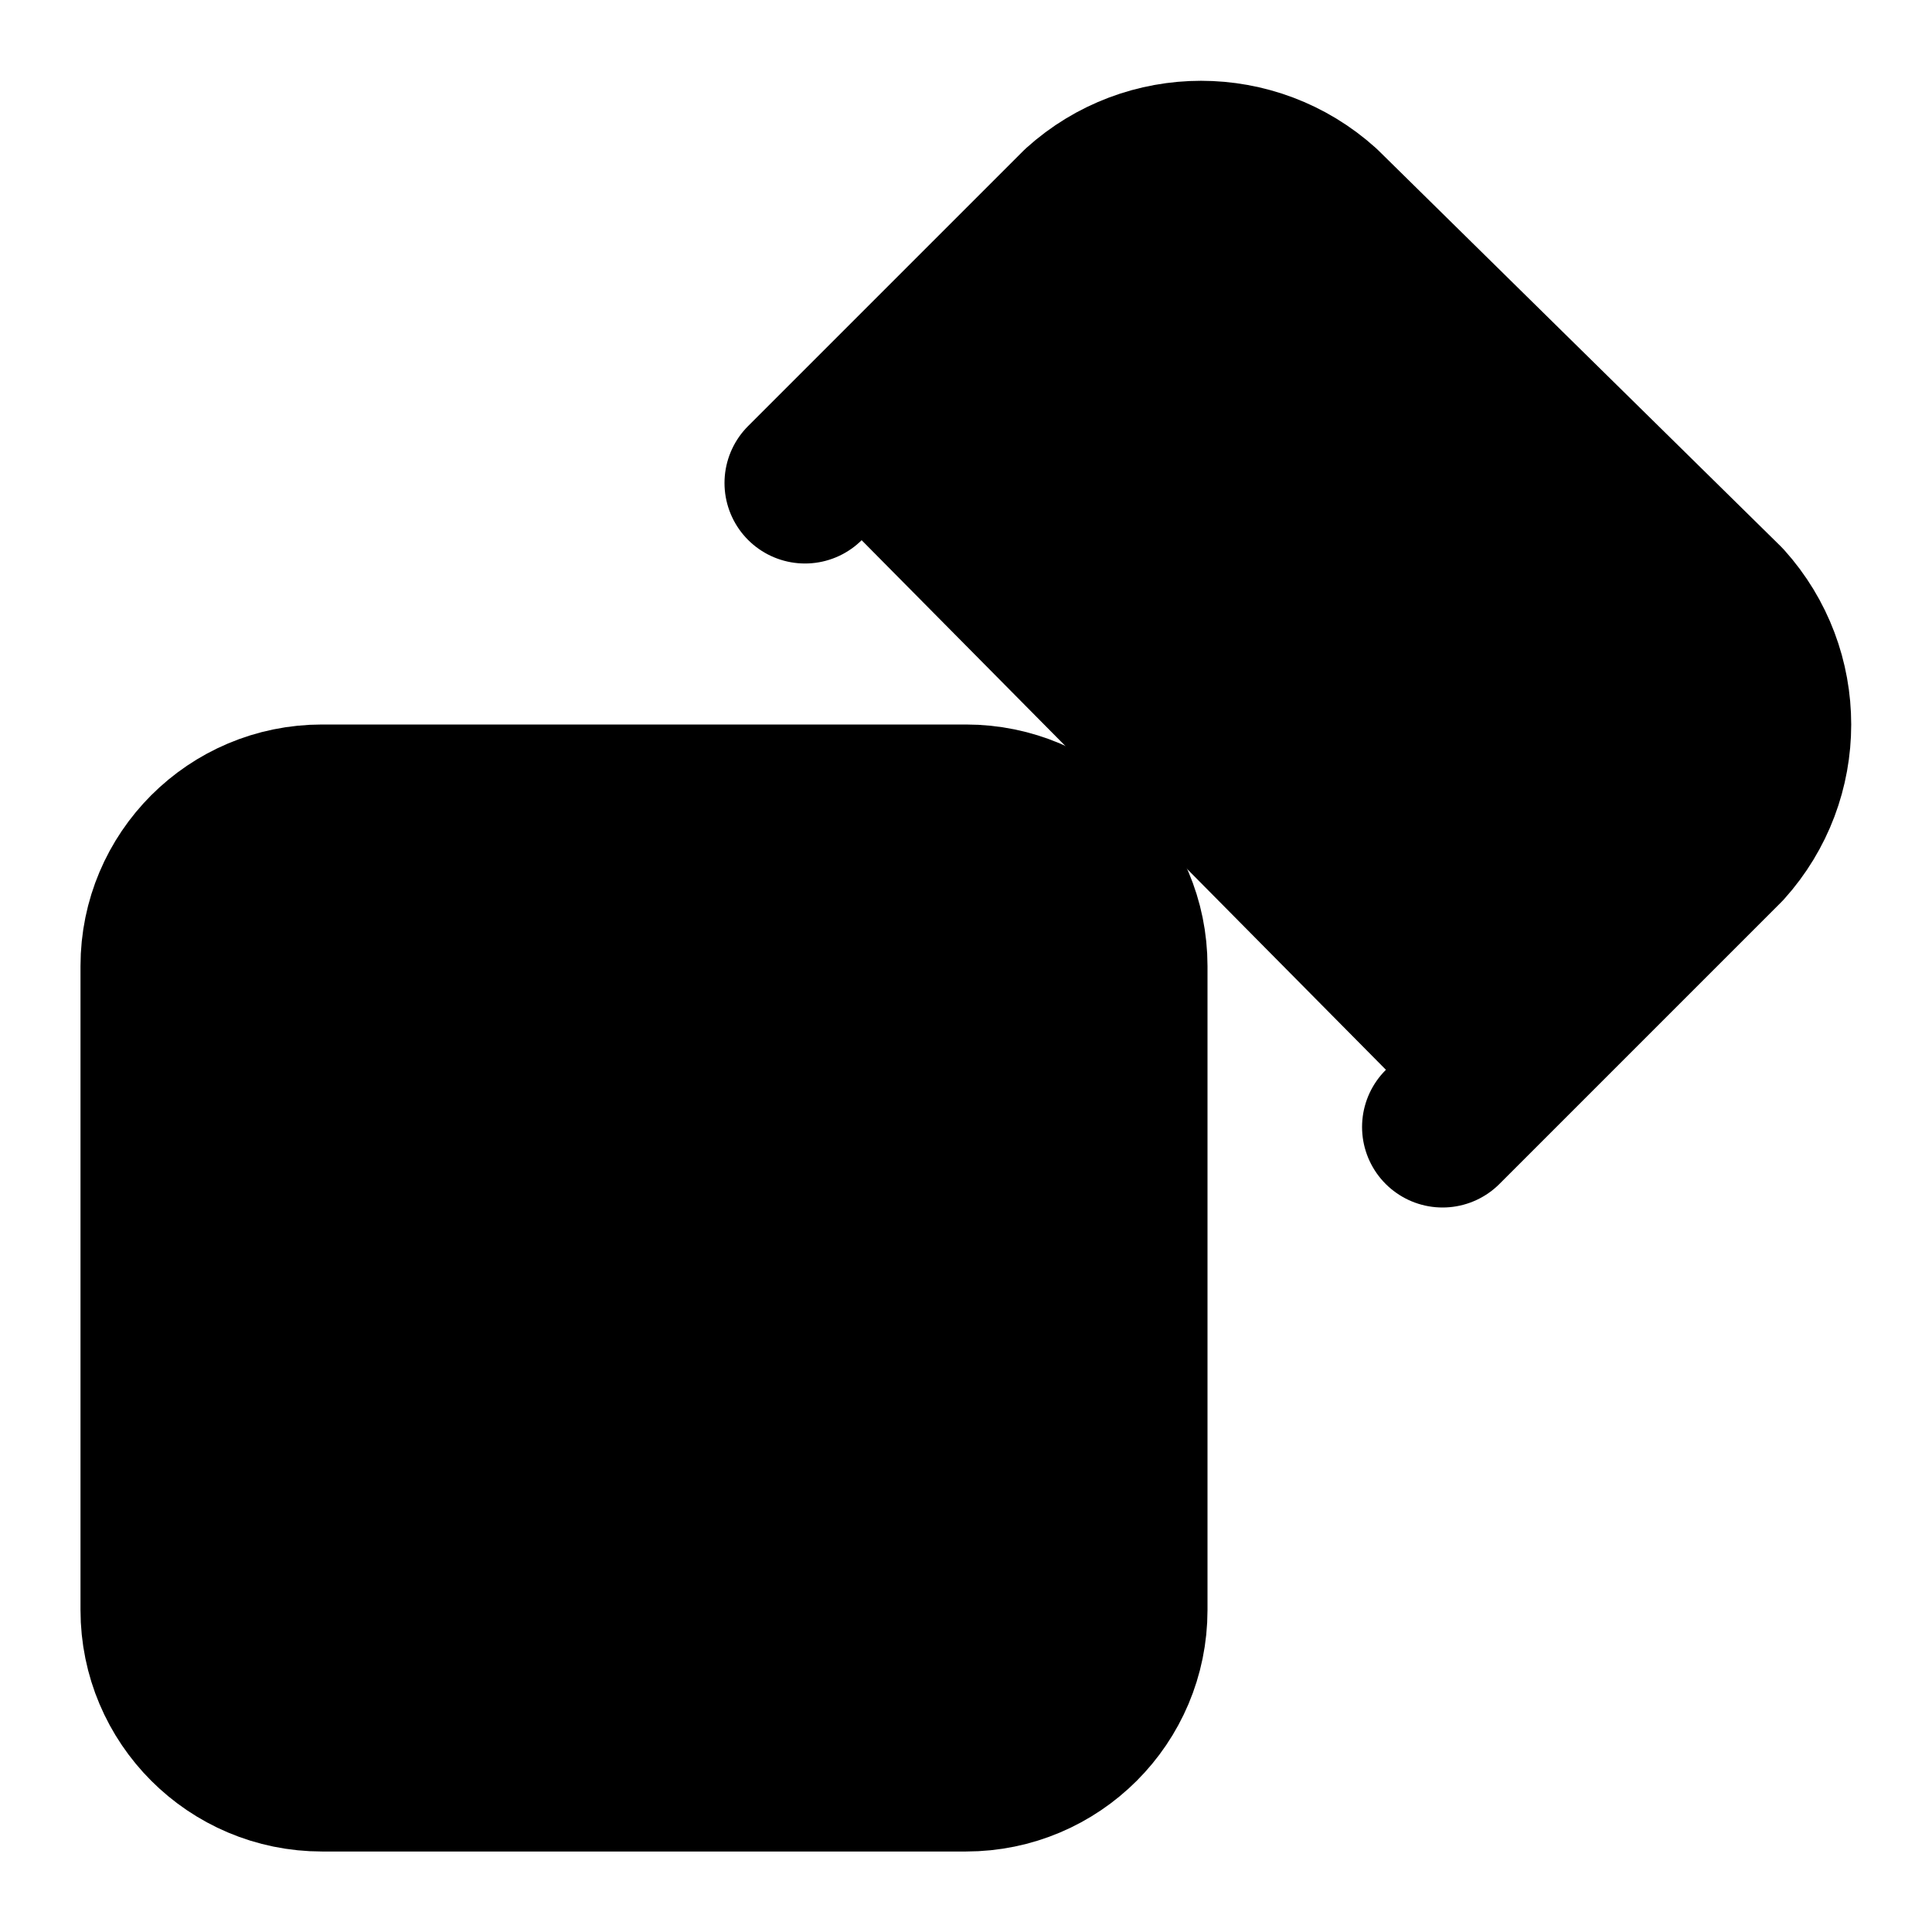
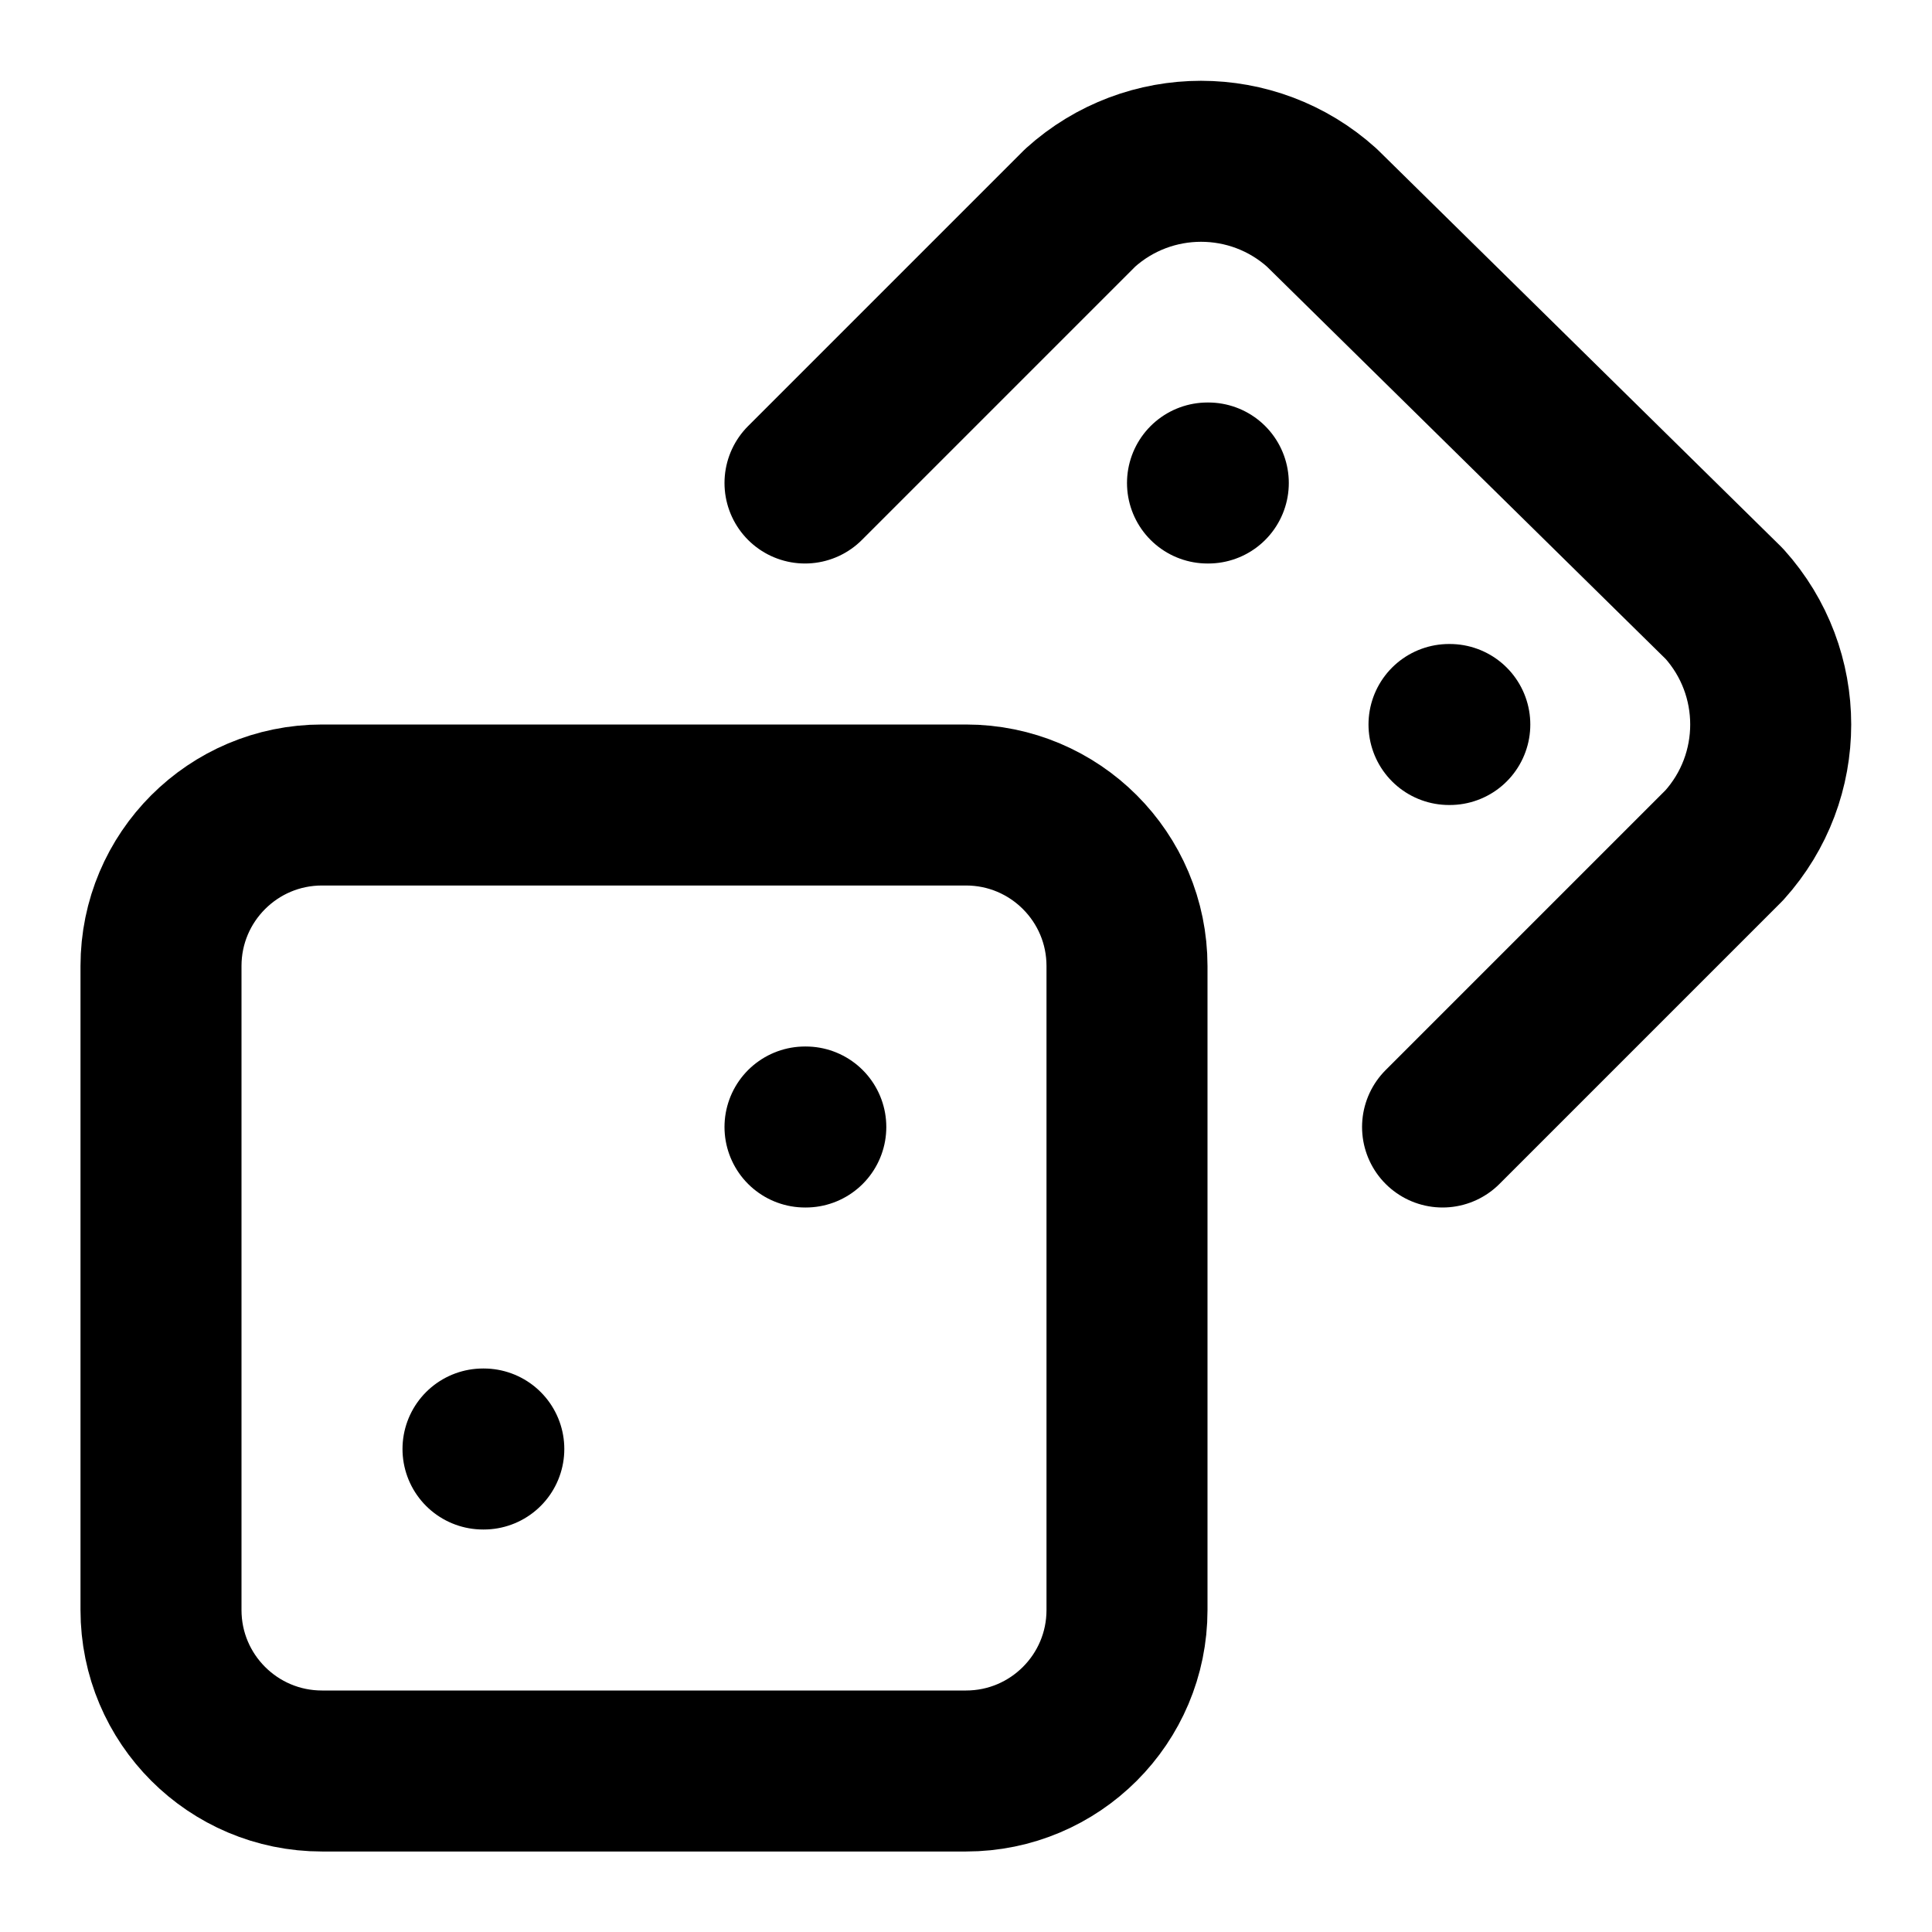
- <svg xmlns="http://www.w3.org/2000/svg" width="24" height="24" viewBox="0 0 24 24" fill="currentColor" stroke="currentColor" stroke-width="2" stroke-linecap="round" stroke-linejoin="round" class="lucide lucide-dices-icon lucide-dices">
+ <svg xmlns="http://www.w3.org/2000/svg" width="24" height="24" viewBox="0 0 24 24" fill="none" stroke="currentColor" stroke-width="2" stroke-linecap="round" stroke-linejoin="round" class="lucide lucide-dices-icon lucide-dices">
  <rect width="12" height="12" x="2" y="10" rx="2" ry="2" />
  <path d="m17.92 14 3.5-3.5a2.24 2.24 0 0 0 0-3l-5-4.92a2.24 2.24 0 0 0-3 0L10 6" />
  <path d="M6 18h.01" />
  <path d="M10 14h.01" />
  <path d="M15 6h.01" />
  <path d="M18 9h.01" />
</svg>
